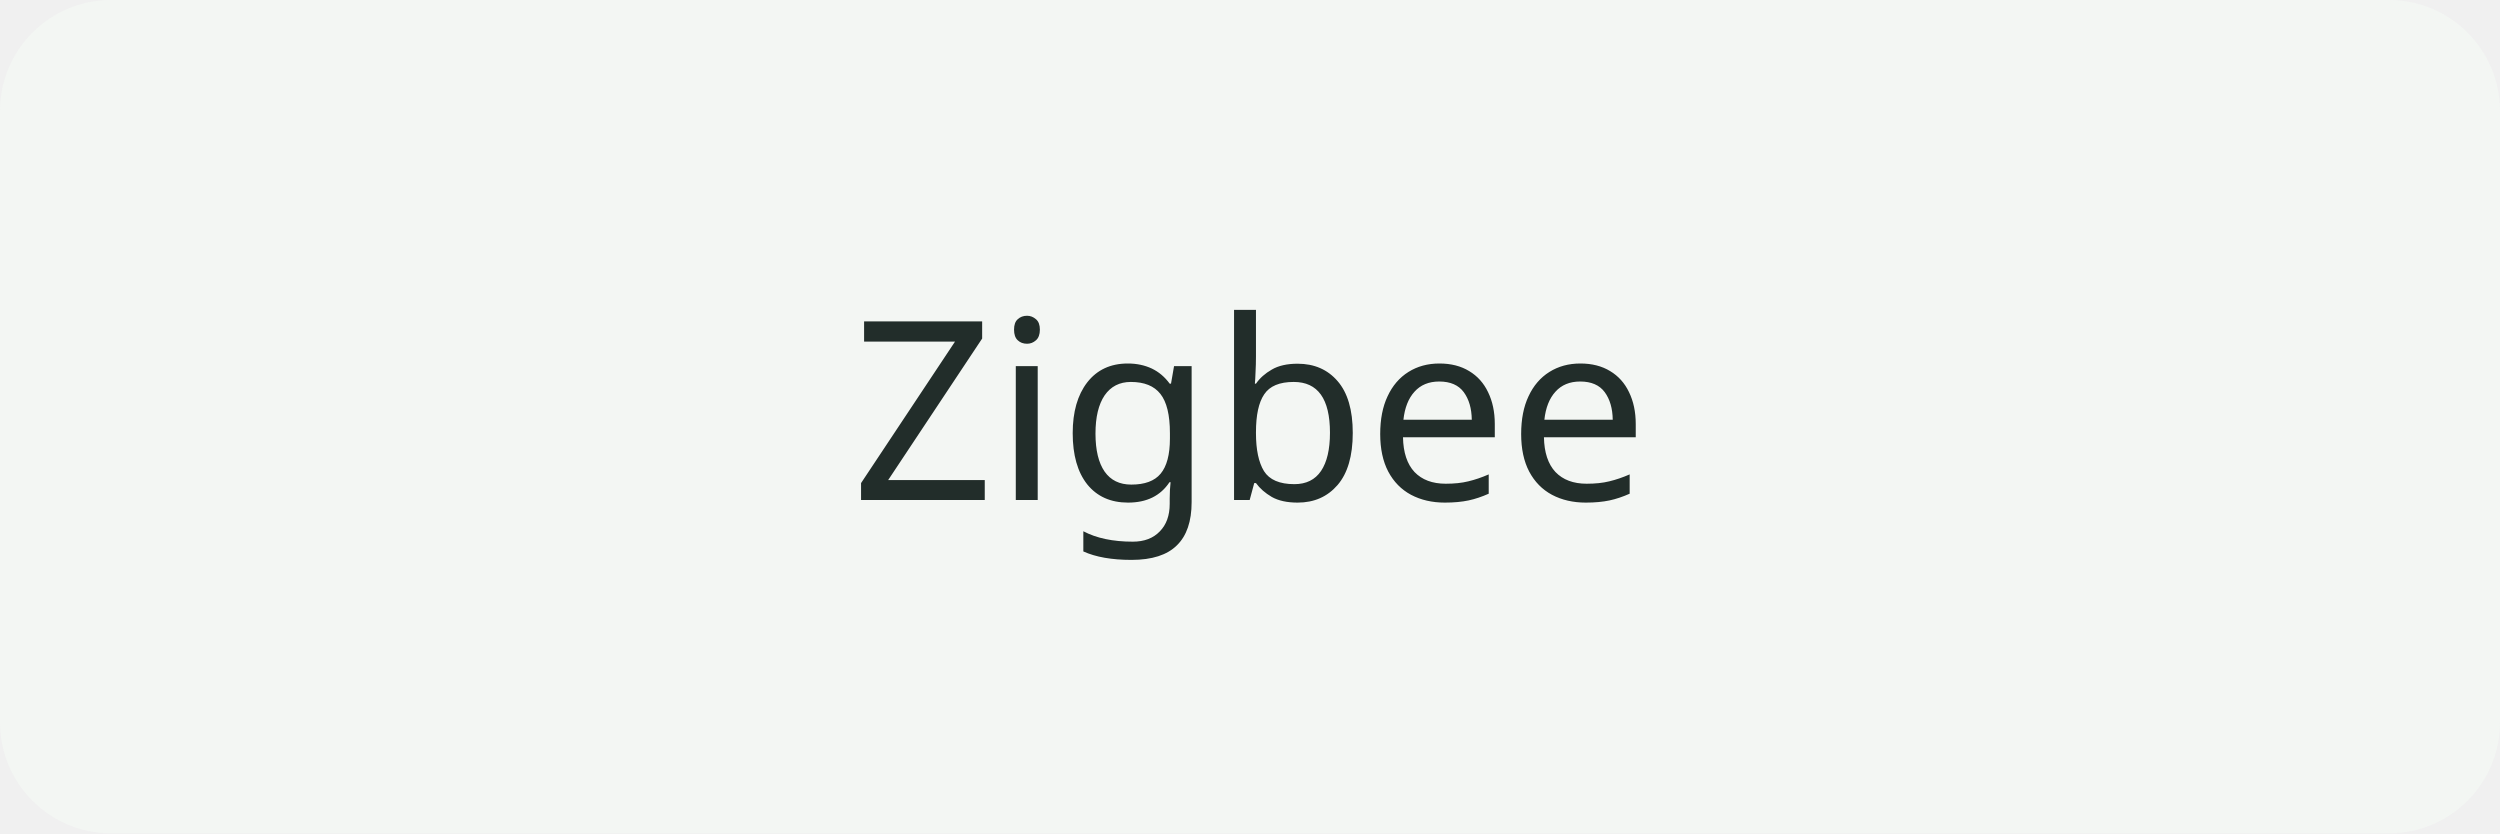
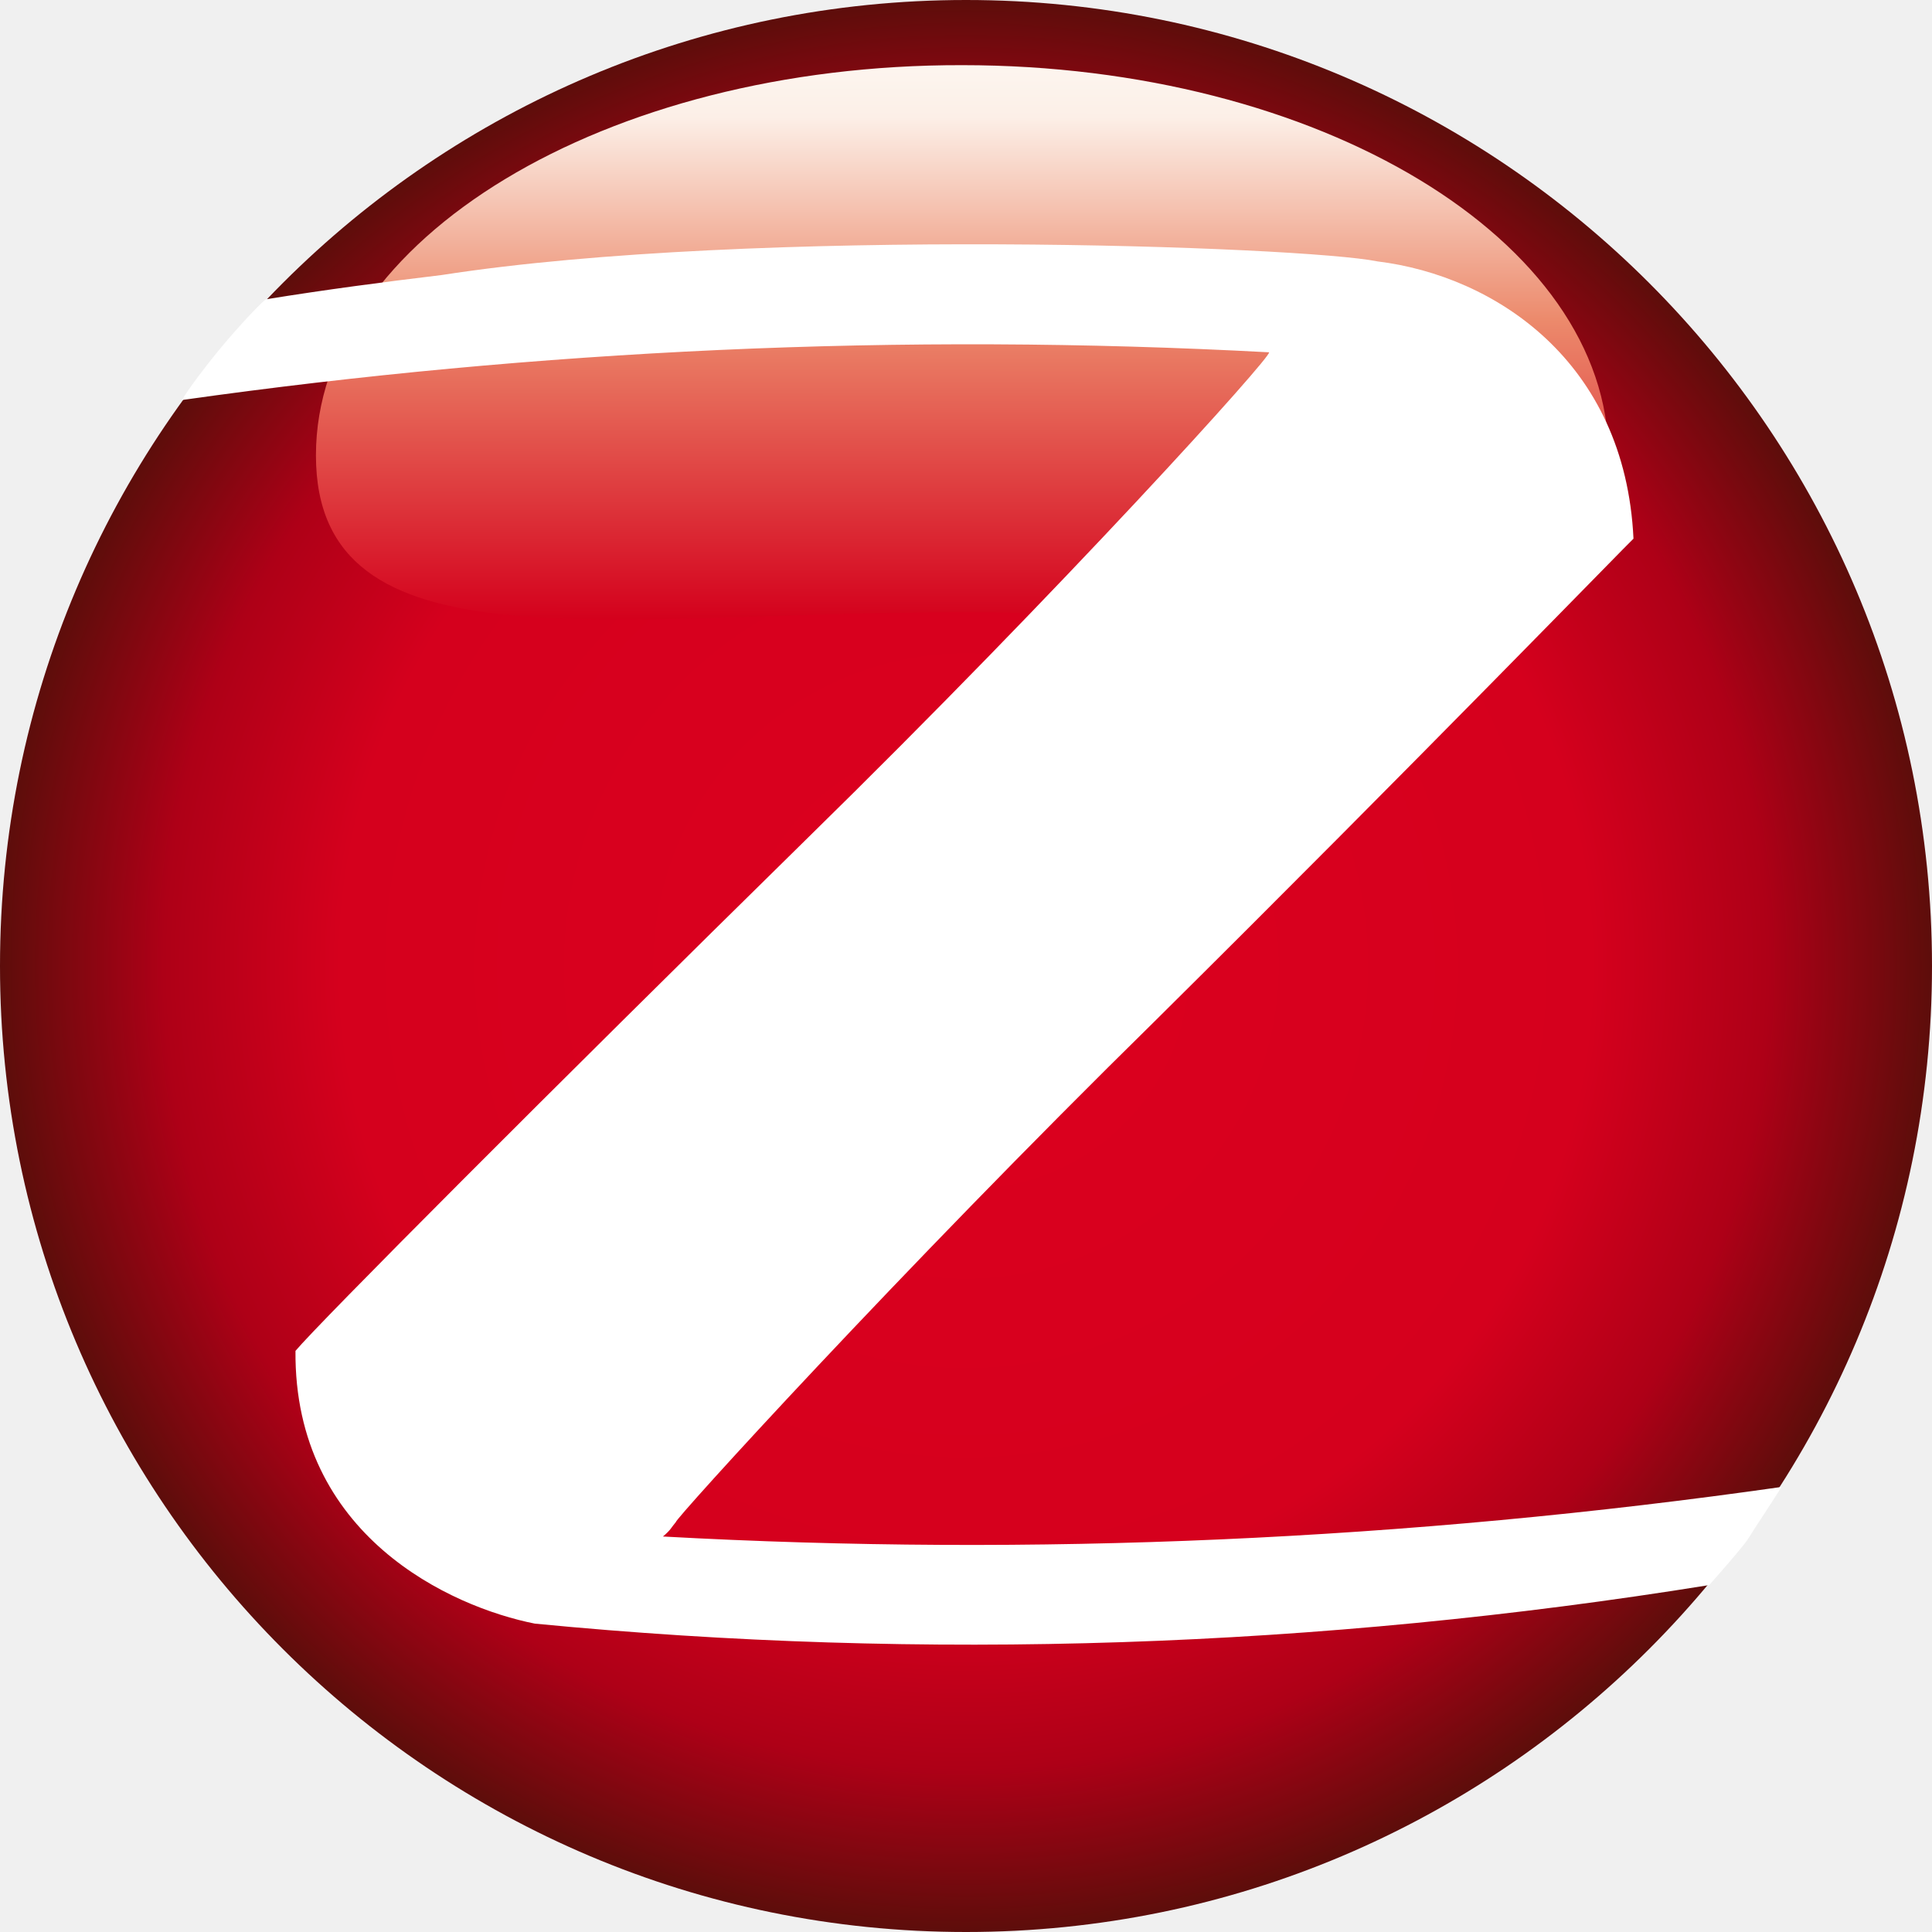
- <svg xmlns="http://www.w3.org/2000/svg" width="180" height="60" viewBox="0 0 180 60">
-   <rect width="180" height="60" rx="8" fill="#f3f6f3" />
-   <text x="90" y="36" text-anchor="middle" font-family="sans-serif" font-size="18" fill="#222d2a">Zigbee</text>
+ <svg xmlns="http://www.w3.org/2000/svg" width="1em" height="1em" viewBox="0 0 256 256">
+   <defs>
+     <radialGradient cx="50%" cy="50%" fx="50%" fy="50%" r="50%" id="ssvg-id-zigbeea">
+       <stop stop-color="#DC001F" offset="0%" />
+       <stop stop-color="#D5001D" offset="64.215%" />
+       <stop stop-color="#AE0017" offset="82.382%" />
+       <stop stop-color="#590E0A" offset="100%" />
+     </radialGradient>
+     <linearGradient x1="49.895%" y1="100%" x2="49.994%" y2="-1.924%" id="ssvg-id-zigbeeb">
+       <stop stop-color="#D4001C" offset="0%" />
+       <stop stop-color="#EC8A6C" offset="53.134%" />
+       <stop stop-color="#FCEFE7" offset="88.757%" />
+       <stop stop-color="#FDF7F1" offset="100%" />
+     </linearGradient>
+   </defs>
+   <path d="M0 128c0 70.7 57.3 128 128 128s128-57.3 128-128S198.7 0 128 0S0 57.3 0 128z" fill="url(#ssvg-id-zigbeea)" />
+   <path d="M41.864 60.336c0 28.611 38.35 20.78 85.634 20.78c47.285 0 85.635 7.831 85.635-20.78c0-28.512-38.35-51.702-85.635-51.702c-47.285-.1-85.634 23.09-85.634 51.702z" fill="url(#ssvg-id-zigbeeb)" />
+   <path d="M89.55 201.688c-.201-.301 29.214-32.728 63.648-66.56c34.134-33.832 63.147-63.75 63.247-63.75c-1.104-23.49-18.371-34.835-33.932-36.743c-9.838-2.008-82.623-4.618-123.984 1.807c-7.724.93-15.447 1.948-23.25 3.21c-.304.05-3.365 3.234-6.09 6.524c-2.795 3.374-5.25 6.854-4.996 6.818a753.552 753.552 0 0 1 71.021-6.616a736.201 736.201 0 0 1 72.943.304c.502.402-27.206 31.122-61.34 64.553c-33.932 33.33-64.652 64.15-67.664 67.764c-.2 24.496 20.58 33.933 31.724 36.141c51.702 5.02 103.9 3.224 155.603-5.109c0 0 4.59-5.17 5.144-6.118c.555-.948 4.53-6.898 4.403-6.88c-49.594 7.07-99.158 9.264-148.184 6.562c1.074-.9 1.104-1.204 1.707-1.907z" fill="#FFF" />
</svg>
